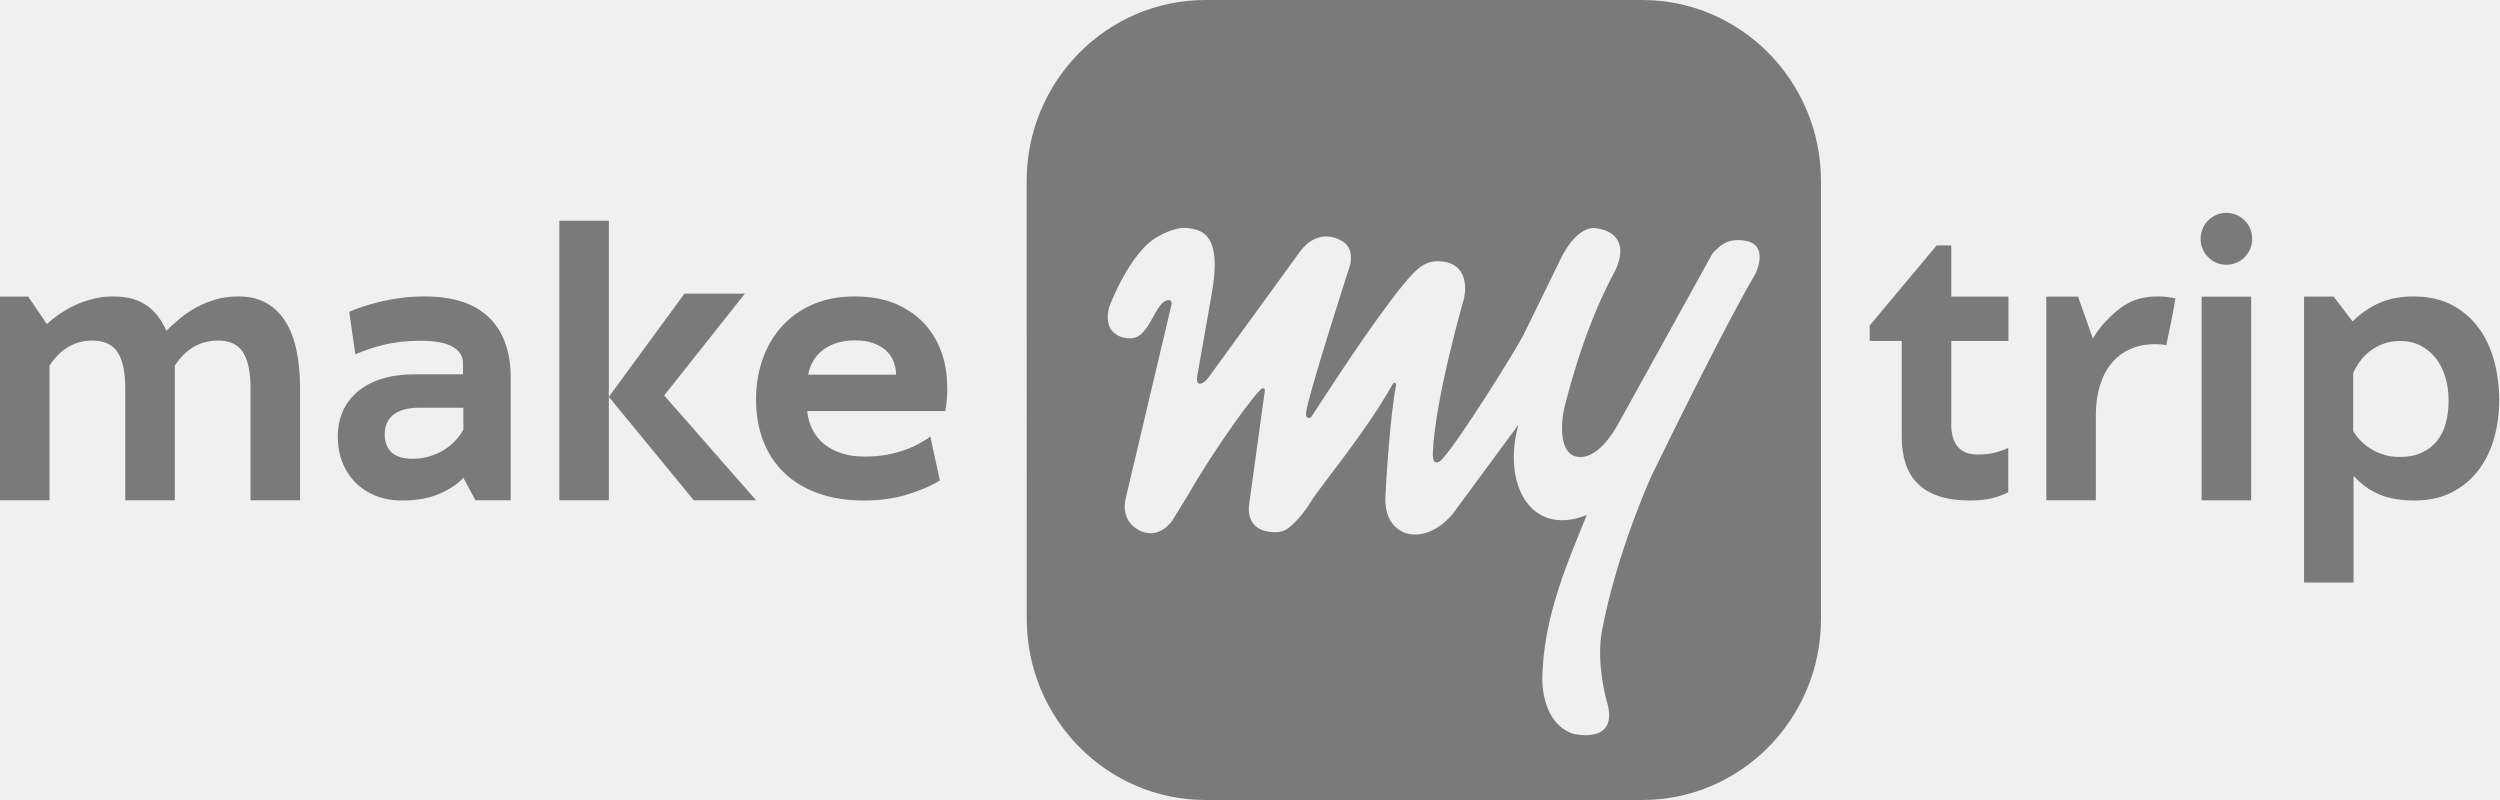
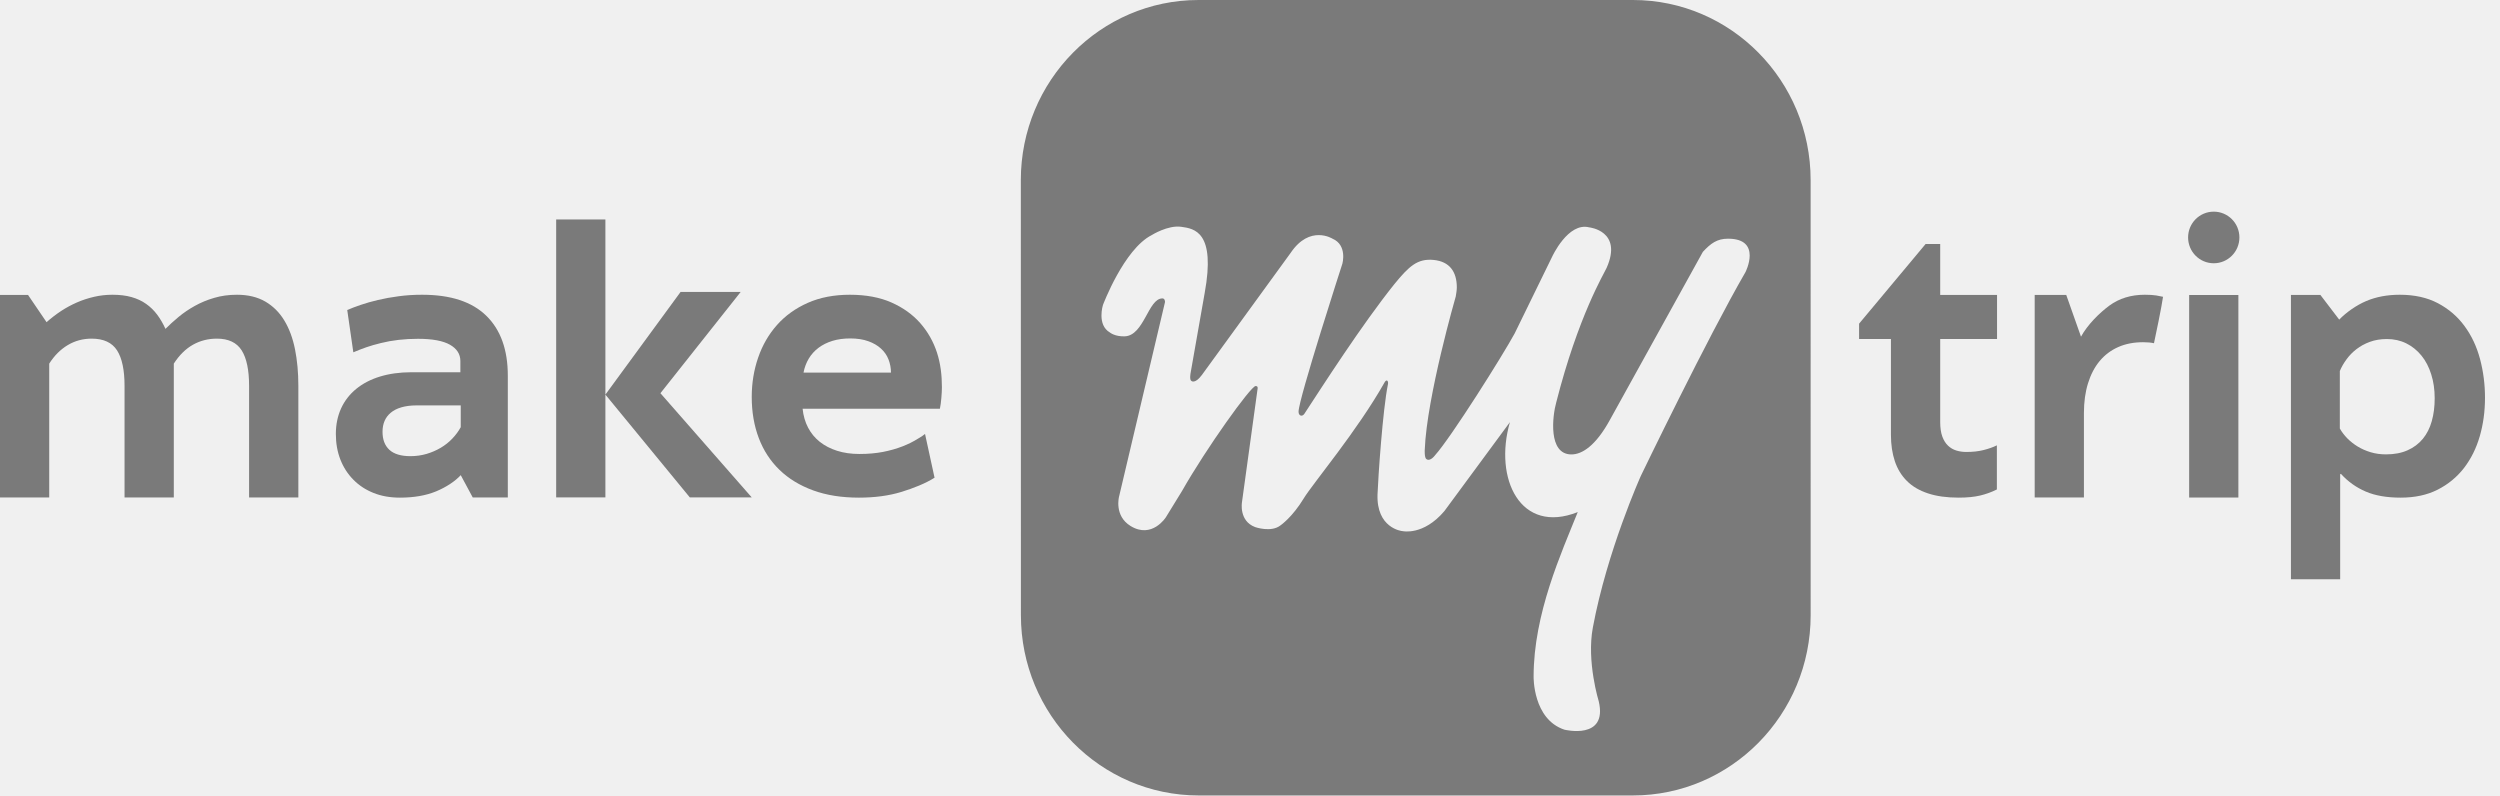
- <svg xmlns="http://www.w3.org/2000/svg" width="100" height="32" viewBox="0 0 100 32" fill="none">
-   <path fill-rule="evenodd" clip-rule="evenodd" d="M70.218 10.946C68.708 13.547 66.011 19.141 66.011 19.141C66.011 19.141 64.652 22.161 64.077 25.247C63.822 26.619 64.315 28.213 64.315 28.213C64.684 29.787 62.936 29.354 62.936 29.354C61.659 28.932 61.694 27.217 61.694 27.217C61.694 24.685 62.815 22.238 63.471 20.6C61.164 21.515 60.086 19.26 60.742 16.983L58.106 20.559C57.257 21.562 56.422 21.366 56.422 21.366C56.379 21.366 55.365 21.241 55.416 19.88C55.441 19.221 55.625 16.472 55.836 15.45C55.858 15.344 55.794 15.237 55.709 15.365C54.61 17.322 52.808 19.455 52.45 20.046C51.985 20.813 51.519 21.131 51.519 21.131C51.145 21.434 50.494 21.205 50.494 21.205C49.827 20.956 49.963 20.197 49.963 20.197L50.595 15.615C50.595 15.552 50.574 15.53 50.51 15.53C50.32 15.53 48.532 18.022 47.546 19.76L46.9 20.81C46.9 20.81 46.343 21.69 45.481 21.161C44.808 20.746 45.02 19.972 45.02 19.972L46.867 12.153C46.867 12.132 46.867 12.004 46.761 12.004C46.189 12.004 46.027 13.502 45.246 13.53C44.853 13.545 44.651 13.376 44.651 13.376C44.118 13.068 44.371 12.268 44.371 12.268C44.371 12.268 45.215 10.022 46.333 9.458C46.333 9.458 46.978 9.051 47.515 9.123C48.053 9.196 48.913 9.326 48.462 11.791L47.897 14.999C47.897 14.999 47.841 15.279 47.928 15.324C47.928 15.324 48.068 15.463 48.349 15.087L51.926 10.167C52.696 9.028 53.605 9.603 53.605 9.603C54.21 9.861 54.002 10.607 54.002 10.607C54.002 10.607 52.239 16.052 52.239 16.563C52.239 16.733 52.387 16.775 52.471 16.648C53.211 15.52 54.777 13.073 56.089 11.435C56.681 10.712 57.02 10.393 57.675 10.457C58.309 10.52 58.606 10.925 58.606 11.563C58.606 11.669 58.584 11.797 58.564 11.925C58.564 11.925 57.4 15.946 57.315 18.095C57.315 18.095 57.297 18.404 57.378 18.466C57.535 18.587 57.729 18.316 57.729 18.316C58.38 17.594 60.462 14.284 60.932 13.414L62.439 10.331C62.439 10.331 63.078 8.928 63.932 9.146C63.932 9.146 65.29 9.284 64.634 10.771C64.526 11.015 63.492 12.706 62.603 16.196C62.456 16.727 62.265 18.281 63.216 18.281C63.639 18.281 64.19 17.94 64.761 16.897L68.504 10.132C68.822 9.791 69.073 9.603 69.516 9.603C70.903 9.603 70.218 10.946 70.218 10.946ZM72.839 7.245C72.839 3.249 69.636 0 65.688 0H48.218C44.268 0 41.066 3.249 41.066 7.245L41.07 24.751C41.07 28.746 44.271 32 48.221 32H65.691C69.64 32 72.84 28.747 72.84 24.751L72.839 7.245Z" fill="#7A7A7A" />
-   <path fill-rule="evenodd" clip-rule="evenodd" d="M6.992 20.011H5.011V15.526C5.011 14.887 4.91 14.409 4.708 14.095C4.507 13.78 4.166 13.622 3.686 13.622C3.336 13.622 3.015 13.709 2.724 13.883C2.433 14.058 2.185 14.306 1.981 14.627V20.011H0V11.865H1.128L1.873 12.961C2.033 12.815 2.276 12.63 2.472 12.502C2.669 12.374 2.877 12.262 3.095 12.166C3.313 12.071 3.543 11.996 3.784 11.941C4.024 11.885 4.27 11.858 4.523 11.858C4.814 11.858 5.07 11.889 5.291 11.951C5.512 12.013 5.707 12.104 5.877 12.224C6.047 12.344 6.196 12.488 6.322 12.656C6.448 12.826 6.559 13.017 6.656 13.23C6.812 13.073 6.988 12.914 7.185 12.75C7.381 12.586 7.598 12.438 7.837 12.306C8.075 12.173 8.334 12.066 8.616 11.982C8.897 11.899 9.203 11.858 9.534 11.858C9.98 11.858 10.359 11.949 10.673 12.132C10.986 12.315 11.241 12.569 11.438 12.893C11.634 13.216 11.777 13.602 11.867 14.049C11.957 14.496 12.002 14.984 12.002 15.511V20.011H10.021V15.526C10.021 14.887 9.922 14.409 9.722 14.095C9.524 13.78 9.19 13.622 8.725 13.622C8.375 13.622 8.055 13.704 7.763 13.868C7.472 14.031 7.215 14.284 6.992 14.627V20.011Z" fill="#7A7A7A" />
-   <path fill-rule="evenodd" clip-rule="evenodd" d="M18.535 16.309H16.758C16.283 16.309 15.935 16.422 15.716 16.606C15.498 16.789 15.389 17.045 15.389 17.373C15.389 17.686 15.481 17.927 15.666 18.097C15.85 18.265 16.132 18.351 16.51 18.351C16.739 18.351 16.956 18.32 17.163 18.259C17.369 18.198 17.559 18.116 17.734 18.012C17.909 17.907 18.064 17.784 18.2 17.64C18.336 17.497 18.448 17.345 18.535 17.185V16.309ZM18.535 19.114C18.306 19.365 17.947 19.599 17.541 19.767C17.136 19.935 16.651 20.02 16.088 20.02C15.695 20.02 15.341 19.957 15.024 19.829C14.709 19.703 14.439 19.525 14.213 19.296C13.988 19.067 13.814 18.797 13.692 18.483C13.571 18.17 13.511 17.828 13.511 17.457C13.511 15.939 14.677 14.974 16.546 14.974H18.52V14.524C18.52 14.246 18.381 14.027 18.102 13.869C17.823 13.71 17.394 13.63 16.816 13.63C16.277 13.63 15.778 13.687 15.32 13.801C14.862 13.914 14.607 14.01 14.214 14.173L13.969 12.473C14.114 12.408 14.292 12.34 14.501 12.269C14.709 12.197 14.943 12.131 15.2 12.069C15.457 12.008 15.736 11.957 16.037 11.917C16.338 11.877 16.654 11.858 16.984 11.858C18.13 11.858 18.99 12.139 19.566 12.705C20.141 13.269 20.428 14.071 20.428 15.111V20.011H19.017L18.535 19.114Z" fill="#7A7A7A" />
-   <path fill-rule="evenodd" clip-rule="evenodd" d="M29.798 11.743L26.568 15.818L30.242 20.01H27.751L24.354 15.874V20.01H22.373V8.83H24.354V15.874L27.38 11.743H29.798Z" fill="#7A7A7A" />
-   <path fill-rule="evenodd" clip-rule="evenodd" d="M34.204 13.615C33.942 13.615 33.704 13.647 33.49 13.713C33.276 13.778 33.089 13.871 32.929 13.991C32.769 14.111 32.638 14.255 32.536 14.425C32.434 14.596 32.364 14.784 32.325 14.988H35.843C35.843 14.805 35.809 14.629 35.744 14.462C35.678 14.293 35.578 14.148 35.441 14.024C35.306 13.899 35.134 13.8 34.929 13.726C34.722 13.652 34.481 13.615 34.204 13.615ZM34.575 18.263C34.924 18.263 35.241 18.234 35.525 18.179C35.809 18.123 36.068 18.05 36.3 17.959C36.534 17.869 36.745 17.763 36.934 17.644C37.123 17.524 37.058 17.581 37.213 17.458L37.595 19.218C37.245 19.442 36.751 19.64 36.253 19.791C35.756 19.943 35.189 20.02 34.553 20.02C33.859 20.02 33.244 19.922 32.711 19.727C32.176 19.532 31.726 19.258 31.359 18.903C30.993 18.549 30.714 18.123 30.525 17.625C30.336 17.127 30.241 16.575 30.241 15.97C30.241 15.41 30.328 14.881 30.5 14.383C30.672 13.885 30.925 13.449 31.257 13.074C31.59 12.699 32.001 12.403 32.492 12.185C32.983 11.967 33.548 11.858 34.189 11.858C34.835 11.858 35.391 11.961 35.861 12.168C36.328 12.376 36.715 12.651 37.018 12.995C37.322 13.341 37.546 13.736 37.692 14.183C37.838 14.63 37.891 15.094 37.891 15.573C37.891 15.703 37.884 15.851 37.869 16.018C37.854 16.185 37.836 16.327 37.811 16.442H32.288C32.317 16.724 32.39 16.977 32.507 17.2C32.623 17.424 32.78 17.615 32.976 17.771C33.173 17.928 33.406 18.05 33.675 18.135C33.944 18.221 34.245 18.263 34.575 18.263Z" fill="#7A7A7A" />
-   <path fill-rule="evenodd" clip-rule="evenodd" d="M74.788 13.02L77.465 9.816H78.051V11.864H80.338V13.638H78.051V16.976C78.051 17.208 78.079 17.402 78.135 17.557C78.19 17.711 78.268 17.834 78.365 17.927C78.461 18.019 78.573 18.084 78.699 18.124C78.825 18.162 78.96 18.181 79.1 18.181C79.362 18.181 79.594 18.156 79.795 18.105C79.997 18.055 80.176 17.991 80.331 17.915V19.69C80.117 19.798 79.892 19.879 79.657 19.935C79.421 19.991 79.134 20.019 78.794 20.019C78.313 20.019 77.9 19.962 77.556 19.847C77.212 19.732 76.93 19.567 76.712 19.348C76.492 19.129 76.331 18.864 76.227 18.552C76.123 18.24 76.07 17.886 76.07 17.491V13.638H74.788V13.02Z" fill="#7A7A7A" />
-   <path fill-rule="evenodd" clip-rule="evenodd" d="M83.716 13.544C83.983 13.056 84.461 12.586 84.857 12.294C85.252 12.003 85.728 11.858 86.28 11.858C86.469 11.858 86.625 11.867 86.743 11.886C86.862 11.905 86.953 11.923 87.016 11.939C87.016 11.939 86.953 12.4 86.652 13.807C86.53 13.78 86.385 13.766 86.215 13.766C85.841 13.766 85.508 13.831 85.213 13.961C84.92 14.091 84.671 14.279 84.468 14.522C84.264 14.766 84.107 15.066 83.998 15.419C83.888 15.773 83.834 16.173 83.834 16.619V20.011H81.853V11.865H83.122L83.716 13.544Z" fill="#7A7A7A" />
-   <path fill-rule="evenodd" clip-rule="evenodd" d="M96.021 13.639C95.769 13.639 95.541 13.676 95.337 13.752C95.134 13.827 94.954 13.924 94.798 14.045C94.642 14.165 94.509 14.302 94.398 14.455C94.286 14.607 94.195 14.764 94.129 14.925V17.238C94.205 17.377 94.307 17.51 94.43 17.635C94.554 17.759 94.693 17.869 94.849 17.964C95.004 18.059 95.177 18.135 95.37 18.193C95.561 18.25 95.766 18.279 95.985 18.279C96.32 18.279 96.61 18.224 96.855 18.113C97.1 18.004 97.304 17.85 97.467 17.653C97.63 17.455 97.751 17.218 97.828 16.941C97.905 16.664 97.944 16.358 97.944 16.023C97.944 15.673 97.898 15.352 97.805 15.059C97.713 14.767 97.583 14.516 97.412 14.306C97.242 14.096 97.04 13.932 96.804 13.815C96.568 13.697 96.308 13.639 96.021 13.639ZM98.078 12.2C98.508 12.428 98.864 12.734 99.145 13.117C99.427 13.499 99.634 13.941 99.768 14.442C99.901 14.941 99.968 15.462 99.968 16C99.968 16.55 99.897 17.066 99.757 17.552C99.616 18.037 99.404 18.463 99.12 18.83C98.835 19.197 98.482 19.487 98.059 19.7C97.638 19.914 97.142 20.02 96.574 20.02C96.021 20.02 95.553 19.939 95.172 19.776C94.791 19.614 94.457 19.376 94.171 19.061L94.142 19.078V23.302H92.162V11.865H93.346L94.103 12.858C94.39 12.563 94.798 12.276 95.194 12.109C95.59 11.941 96.037 11.858 96.538 11.858C97.135 11.858 97.649 11.973 98.078 12.2Z" fill="#7A7A7A" />
-   <path fill-rule="evenodd" clip-rule="evenodd" d="M89.056 8.514C88.486 8.514 88.024 8.979 88.024 9.552C88.024 10.126 88.486 10.591 89.056 10.591C89.626 10.591 90.088 10.126 90.088 9.552C90.088 8.979 89.626 8.514 89.056 8.514ZM88.066 20.014H90.047V11.868H88.066V20.014Z" fill="#7A7A7A" />
+ <svg xmlns="http://www.w3.org/2000/svg" width="88" height="28" viewBox="0 0 88 28" fill="none">
+   <g clip-path="url(#clip0_10819_890)">
+     <path fill-rule="evenodd" clip-rule="evenodd" d="M61.441 9.578C60.12 11.854 57.759 16.748 57.759 16.748C57.759 16.748 56.57 19.391 56.068 22.091C55.844 23.291 56.276 24.686 56.276 24.686C56.599 26.063 55.069 25.685 55.069 25.685C53.952 25.316 53.983 23.815 53.983 23.815C53.983 21.599 54.963 19.458 55.537 18.025C53.519 18.825 52.575 16.852 53.149 14.86L50.843 17.989C50.1 18.867 49.369 18.695 49.369 18.695C49.332 18.695 48.444 18.586 48.489 17.395C48.511 16.819 48.672 14.413 48.857 13.519C48.875 13.426 48.82 13.333 48.746 13.444C47.784 15.157 46.207 17.023 45.894 17.54C45.487 18.211 45.079 18.489 45.079 18.489C44.752 18.755 44.182 18.554 44.182 18.554C43.599 18.336 43.718 17.673 43.718 17.673L44.27 13.663C44.27 13.608 44.252 13.589 44.196 13.589C44.03 13.589 42.466 15.769 41.603 17.29L41.038 18.209C41.038 18.209 40.55 18.979 39.796 18.515C39.207 18.153 39.392 17.476 39.392 17.476L41.008 10.634C41.008 10.615 41.008 10.504 40.915 10.504C40.416 10.504 40.273 11.814 39.59 11.839C39.246 11.852 39.069 11.704 39.069 11.704C38.603 11.434 38.824 10.735 38.824 10.735C38.824 10.735 39.563 8.769 40.541 8.275C40.541 8.275 41.106 7.919 41.576 7.983C42.046 8.047 42.799 8.16 42.404 10.318L41.91 13.124C41.91 13.124 41.861 13.369 41.937 13.409C41.937 13.409 42.059 13.53 42.305 13.201L45.435 8.896C46.109 7.9 46.904 8.402 46.904 8.402C47.433 8.628 47.252 9.281 47.252 9.281C47.252 9.281 45.709 14.046 45.709 14.492C45.709 14.642 45.839 14.678 45.913 14.567C46.56 13.58 47.93 11.439 49.078 10.006C49.596 9.373 49.892 9.094 50.465 9.15C51.021 9.205 51.28 9.559 51.28 10.117C51.28 10.211 51.261 10.322 51.243 10.434C51.243 10.434 50.225 13.953 50.151 15.833C50.151 15.833 50.135 16.103 50.206 16.158C50.343 16.263 50.513 16.026 50.513 16.026C51.082 15.395 52.904 12.498 53.316 11.737L54.634 9.04C54.634 9.04 55.193 7.812 55.94 8.003C55.94 8.003 57.129 8.124 56.555 9.425C56.461 9.638 55.556 11.117 54.778 14.171C54.648 14.636 54.482 15.996 55.314 15.996C55.685 15.996 56.166 15.697 56.666 14.785L59.941 8.865C60.219 8.567 60.439 8.402 60.827 8.402C62.04 8.402 61.441 9.578 61.441 9.578ZM63.734 6.339C63.734 2.843 60.932 0 57.477 0H42.191C38.735 0 35.933 2.843 35.933 6.339L35.936 21.657C35.936 25.152 38.737 28 42.193 28H57.479C60.935 28 63.735 25.153 63.735 21.657L63.734 6.339Z" fill="#7A7A7A" />
+     <path fill-rule="evenodd" clip-rule="evenodd" d="M6.118 17.51H4.384V13.585C4.384 13.026 4.296 12.608 4.12 12.333C3.943 12.058 3.646 11.92 3.225 11.92C2.919 11.92 2.638 11.996 2.384 12.148C2.128 12.301 1.912 12.518 1.733 12.799V17.51H0V10.382H0.987L1.639 11.341C1.779 11.213 1.991 11.051 2.163 10.939C2.335 10.828 2.517 10.729 2.708 10.646C2.899 10.562 3.1 10.497 3.311 10.448C3.521 10.399 3.737 10.375 3.958 10.375C4.212 10.375 4.437 10.402 4.629 10.457C4.823 10.512 4.994 10.591 5.142 10.696C5.291 10.801 5.421 10.927 5.531 11.074C5.642 11.222 5.739 11.389 5.824 11.576C5.96 11.439 6.114 11.3 6.286 11.156C6.458 11.013 6.649 10.884 6.857 10.768C7.065 10.652 7.292 10.557 7.539 10.485C7.785 10.412 8.052 10.375 8.342 10.375C8.732 10.375 9.064 10.456 9.339 10.615C9.613 10.776 9.836 10.997 10.008 11.281C10.18 11.564 10.305 11.902 10.384 12.293C10.462 12.684 10.502 13.111 10.502 13.572V17.51H8.768V13.585C8.768 13.026 8.681 12.608 8.507 12.333C8.333 12.058 8.042 11.92 7.635 11.92C7.328 11.92 7.048 11.991 6.793 12.134C6.538 12.277 6.313 12.498 6.118 12.799V17.51Z" fill="#7A7A7A" />
+     <path fill-rule="evenodd" clip-rule="evenodd" d="M16.218 14.27H14.663C14.247 14.27 13.943 14.369 13.752 14.53C13.561 14.69 13.465 14.914 13.465 15.201C13.465 15.475 13.546 15.686 13.708 15.835C13.869 15.982 14.116 16.057 14.446 16.057C14.646 16.057 14.836 16.03 15.017 15.977C15.198 15.923 15.364 15.851 15.517 15.76C15.67 15.669 15.806 15.561 15.925 15.435C16.044 15.309 16.142 15.177 16.218 15.037V14.27ZM16.218 16.725C16.018 16.944 15.704 17.149 15.349 17.297C14.994 17.443 14.57 17.517 14.077 17.517C13.733 17.517 13.423 17.462 13.146 17.351C12.87 17.24 12.634 17.085 12.437 16.884C12.239 16.683 12.087 16.447 11.98 16.173C11.874 15.899 11.822 15.6 11.822 15.275C11.822 13.947 12.842 13.103 14.478 13.103H16.205V12.709C16.205 12.465 16.083 12.274 15.839 12.135C15.595 11.996 15.22 11.926 14.714 11.926C14.243 11.926 13.806 11.976 13.405 12.076C13.004 12.175 12.781 12.258 12.437 12.401L12.223 10.913C12.35 10.857 12.505 10.798 12.688 10.735C12.87 10.672 13.075 10.614 13.3 10.56C13.525 10.507 13.769 10.462 14.033 10.428C14.296 10.392 14.572 10.375 14.861 10.375C15.864 10.375 16.616 10.622 17.12 11.117C17.623 11.61 17.875 12.312 17.875 13.222V17.51H16.64L16.218 16.725Z" fill="#7A7A7A" />
+     <path fill-rule="evenodd" clip-rule="evenodd" d="M26.073 10.275L23.247 13.841L26.461 17.509H24.282L21.31 13.89V17.509H19.577V7.726H21.31V13.89L23.957 10.275H26.073Z" fill="#7A7A7A" />
+     <path fill-rule="evenodd" clip-rule="evenodd" d="M29.928 11.913C29.699 11.913 29.491 11.941 29.303 11.998C29.117 12.056 28.953 12.137 28.813 12.242C28.673 12.347 28.558 12.474 28.469 12.622C28.38 12.772 28.318 12.936 28.284 13.115H31.362C31.362 12.954 31.333 12.801 31.276 12.654C31.219 12.507 31.131 12.379 31.011 12.271C30.893 12.161 30.743 12.075 30.562 12.01C30.382 11.945 30.171 11.913 29.928 11.913ZM30.253 15.98C30.559 15.98 30.836 15.955 31.084 15.907C31.333 15.858 31.559 15.793 31.763 15.714C31.967 15.635 32.152 15.543 32.318 15.438C32.483 15.333 32.425 15.383 32.561 15.275L32.896 16.815C32.589 17.012 32.157 17.185 31.721 17.318C31.286 17.45 30.791 17.517 30.234 17.517C29.627 17.517 29.089 17.432 28.622 17.261C28.154 17.09 27.76 16.85 27.439 16.54C27.119 16.23 26.875 15.858 26.71 15.422C26.544 14.986 26.461 14.503 26.461 13.974C26.461 13.484 26.537 13.021 26.688 12.585C26.838 12.149 27.059 11.768 27.35 11.44C27.641 11.112 28.001 10.853 28.43 10.662C28.86 10.471 29.355 10.375 29.915 10.375C30.48 10.375 30.967 10.466 31.378 10.647C31.787 10.829 32.125 11.07 32.39 11.371C32.656 11.673 32.853 12.019 32.981 12.41C33.108 12.801 33.155 13.207 33.155 13.627C33.155 13.74 33.148 13.87 33.135 14.016C33.123 14.162 33.106 14.286 33.084 14.387H28.252C28.277 14.633 28.341 14.855 28.443 15.05C28.545 15.246 28.682 15.413 28.854 15.55C29.026 15.687 29.23 15.793 29.466 15.868C29.701 15.943 29.964 15.98 30.253 15.98Z" fill="#7A7A7A" />
+     <path fill-rule="evenodd" clip-rule="evenodd" d="M65.44 11.393L67.781 8.589H68.295V10.381H70.296V11.933H68.295V14.854C68.295 15.057 68.319 15.226 68.368 15.362C68.416 15.497 68.484 15.604 68.569 15.686C68.654 15.767 68.751 15.824 68.862 15.858C68.972 15.892 69.09 15.909 69.212 15.909C69.442 15.909 69.645 15.887 69.82 15.842C69.997 15.798 70.154 15.742 70.29 15.676V17.229C70.102 17.323 69.906 17.394 69.7 17.443C69.494 17.492 69.242 17.517 68.945 17.517C68.524 17.517 68.163 17.467 67.862 17.366C67.56 17.266 67.313 17.121 67.123 16.93C66.93 16.738 66.789 16.506 66.698 16.233C66.607 15.96 66.561 15.651 66.561 15.305V11.933H65.44V11.393Z" fill="#7A7A7A" />
+     <path fill-rule="evenodd" clip-rule="evenodd" d="M73.251 11.851C73.485 11.424 73.904 11.012 74.25 10.757C74.596 10.503 75.012 10.375 75.495 10.375C75.661 10.375 75.796 10.384 75.9 10.4C76.004 10.417 76.084 10.433 76.139 10.447C76.139 10.447 76.084 10.85 75.82 12.081C75.714 12.058 75.587 12.046 75.438 12.046C75.111 12.046 74.819 12.102 74.562 12.216C74.305 12.33 74.087 12.494 73.909 12.707C73.731 12.921 73.594 13.183 73.498 13.492C73.402 13.801 73.354 14.151 73.354 14.542V17.51H71.621V10.382H72.732L73.251 11.851Z" fill="#7A7A7A" />
+     <path fill-rule="evenodd" clip-rule="evenodd" d="M84.019 11.934C83.798 11.934 83.598 11.967 83.42 12.033C83.242 12.098 83.084 12.184 82.948 12.29C82.812 12.394 82.696 12.514 82.598 12.648C82.5 12.781 82.421 12.919 82.362 13.059V15.083C82.43 15.205 82.519 15.321 82.626 15.431C82.735 15.54 82.856 15.636 82.993 15.719C83.129 15.802 83.28 15.868 83.448 15.919C83.616 15.969 83.796 15.994 83.987 15.994C84.28 15.994 84.534 15.946 84.748 15.849C84.963 15.754 85.141 15.619 85.284 15.447C85.426 15.273 85.532 15.066 85.599 14.823C85.667 14.581 85.701 14.313 85.701 14.02C85.701 13.714 85.661 13.433 85.579 13.177C85.499 12.921 85.385 12.701 85.236 12.518C85.086 12.334 84.91 12.191 84.704 12.088C84.497 11.985 84.269 11.934 84.019 11.934ZM85.818 10.675C86.195 10.875 86.506 11.142 86.751 11.477C86.998 11.812 87.18 12.198 87.297 12.637C87.413 13.074 87.472 13.529 87.472 14C87.472 14.481 87.41 14.933 87.287 15.358C87.164 15.783 86.978 16.155 86.73 16.477C86.481 16.797 86.172 17.051 85.802 17.238C85.433 17.425 85 17.517 84.502 17.517C84.018 17.517 83.609 17.447 83.276 17.304C82.942 17.162 82.65 16.954 82.4 16.679L82.374 16.693V20.389H80.641V10.382H81.678L82.34 11.25C82.591 10.992 82.948 10.741 83.295 10.595C83.641 10.449 84.032 10.375 84.471 10.375C84.993 10.375 85.443 10.476 85.818 10.675Z" fill="#7A7A7A" />
+     <path fill-rule="evenodd" clip-rule="evenodd" d="M77.924 7.45C77.425 7.45 77.021 7.856 77.021 8.358C77.021 8.86 77.425 9.267 77.924 9.267C78.423 9.267 78.827 8.86 78.827 8.358C78.827 7.856 78.423 7.45 77.924 7.45ZM77.058 17.512H78.791V10.384H77.058V17.512Z" fill="#7A7A7A" />
+   </g>
+   <defs>
+     <clipPath id="clip0_10819_890">
+       <rect width="87.472" height="28" fill="white" />
+     </clipPath>
+   </defs>
</svg>
